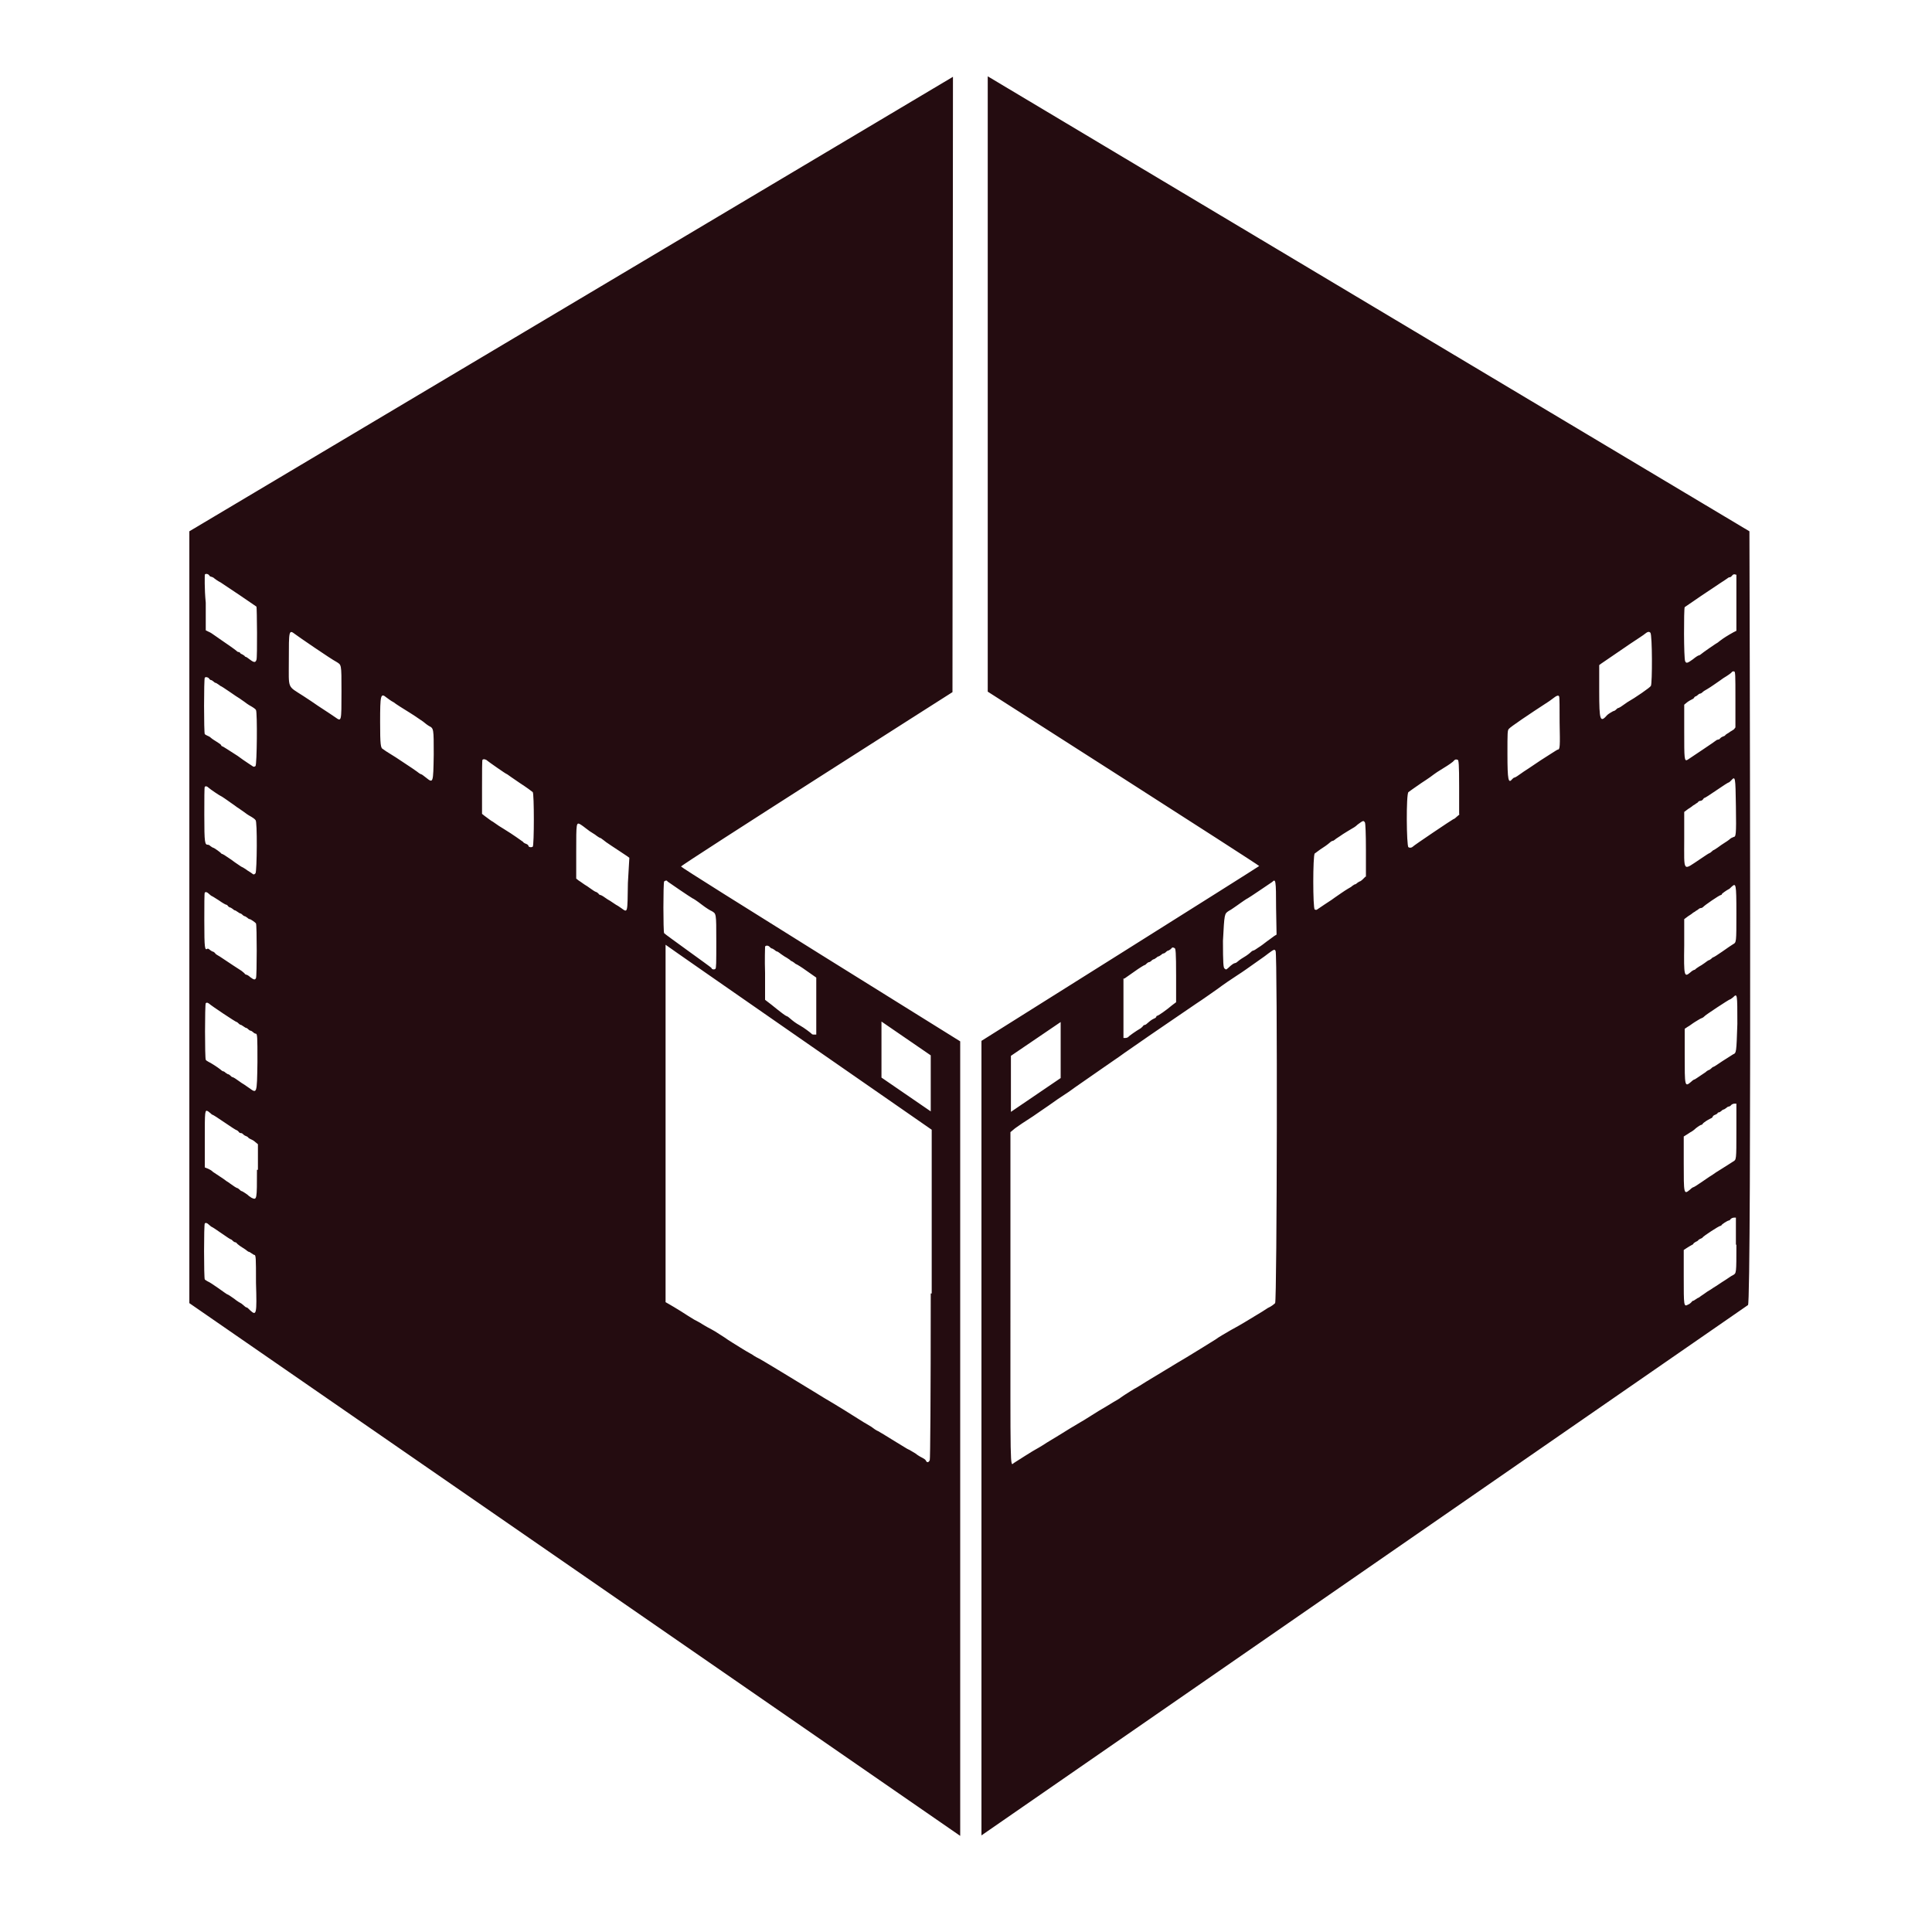
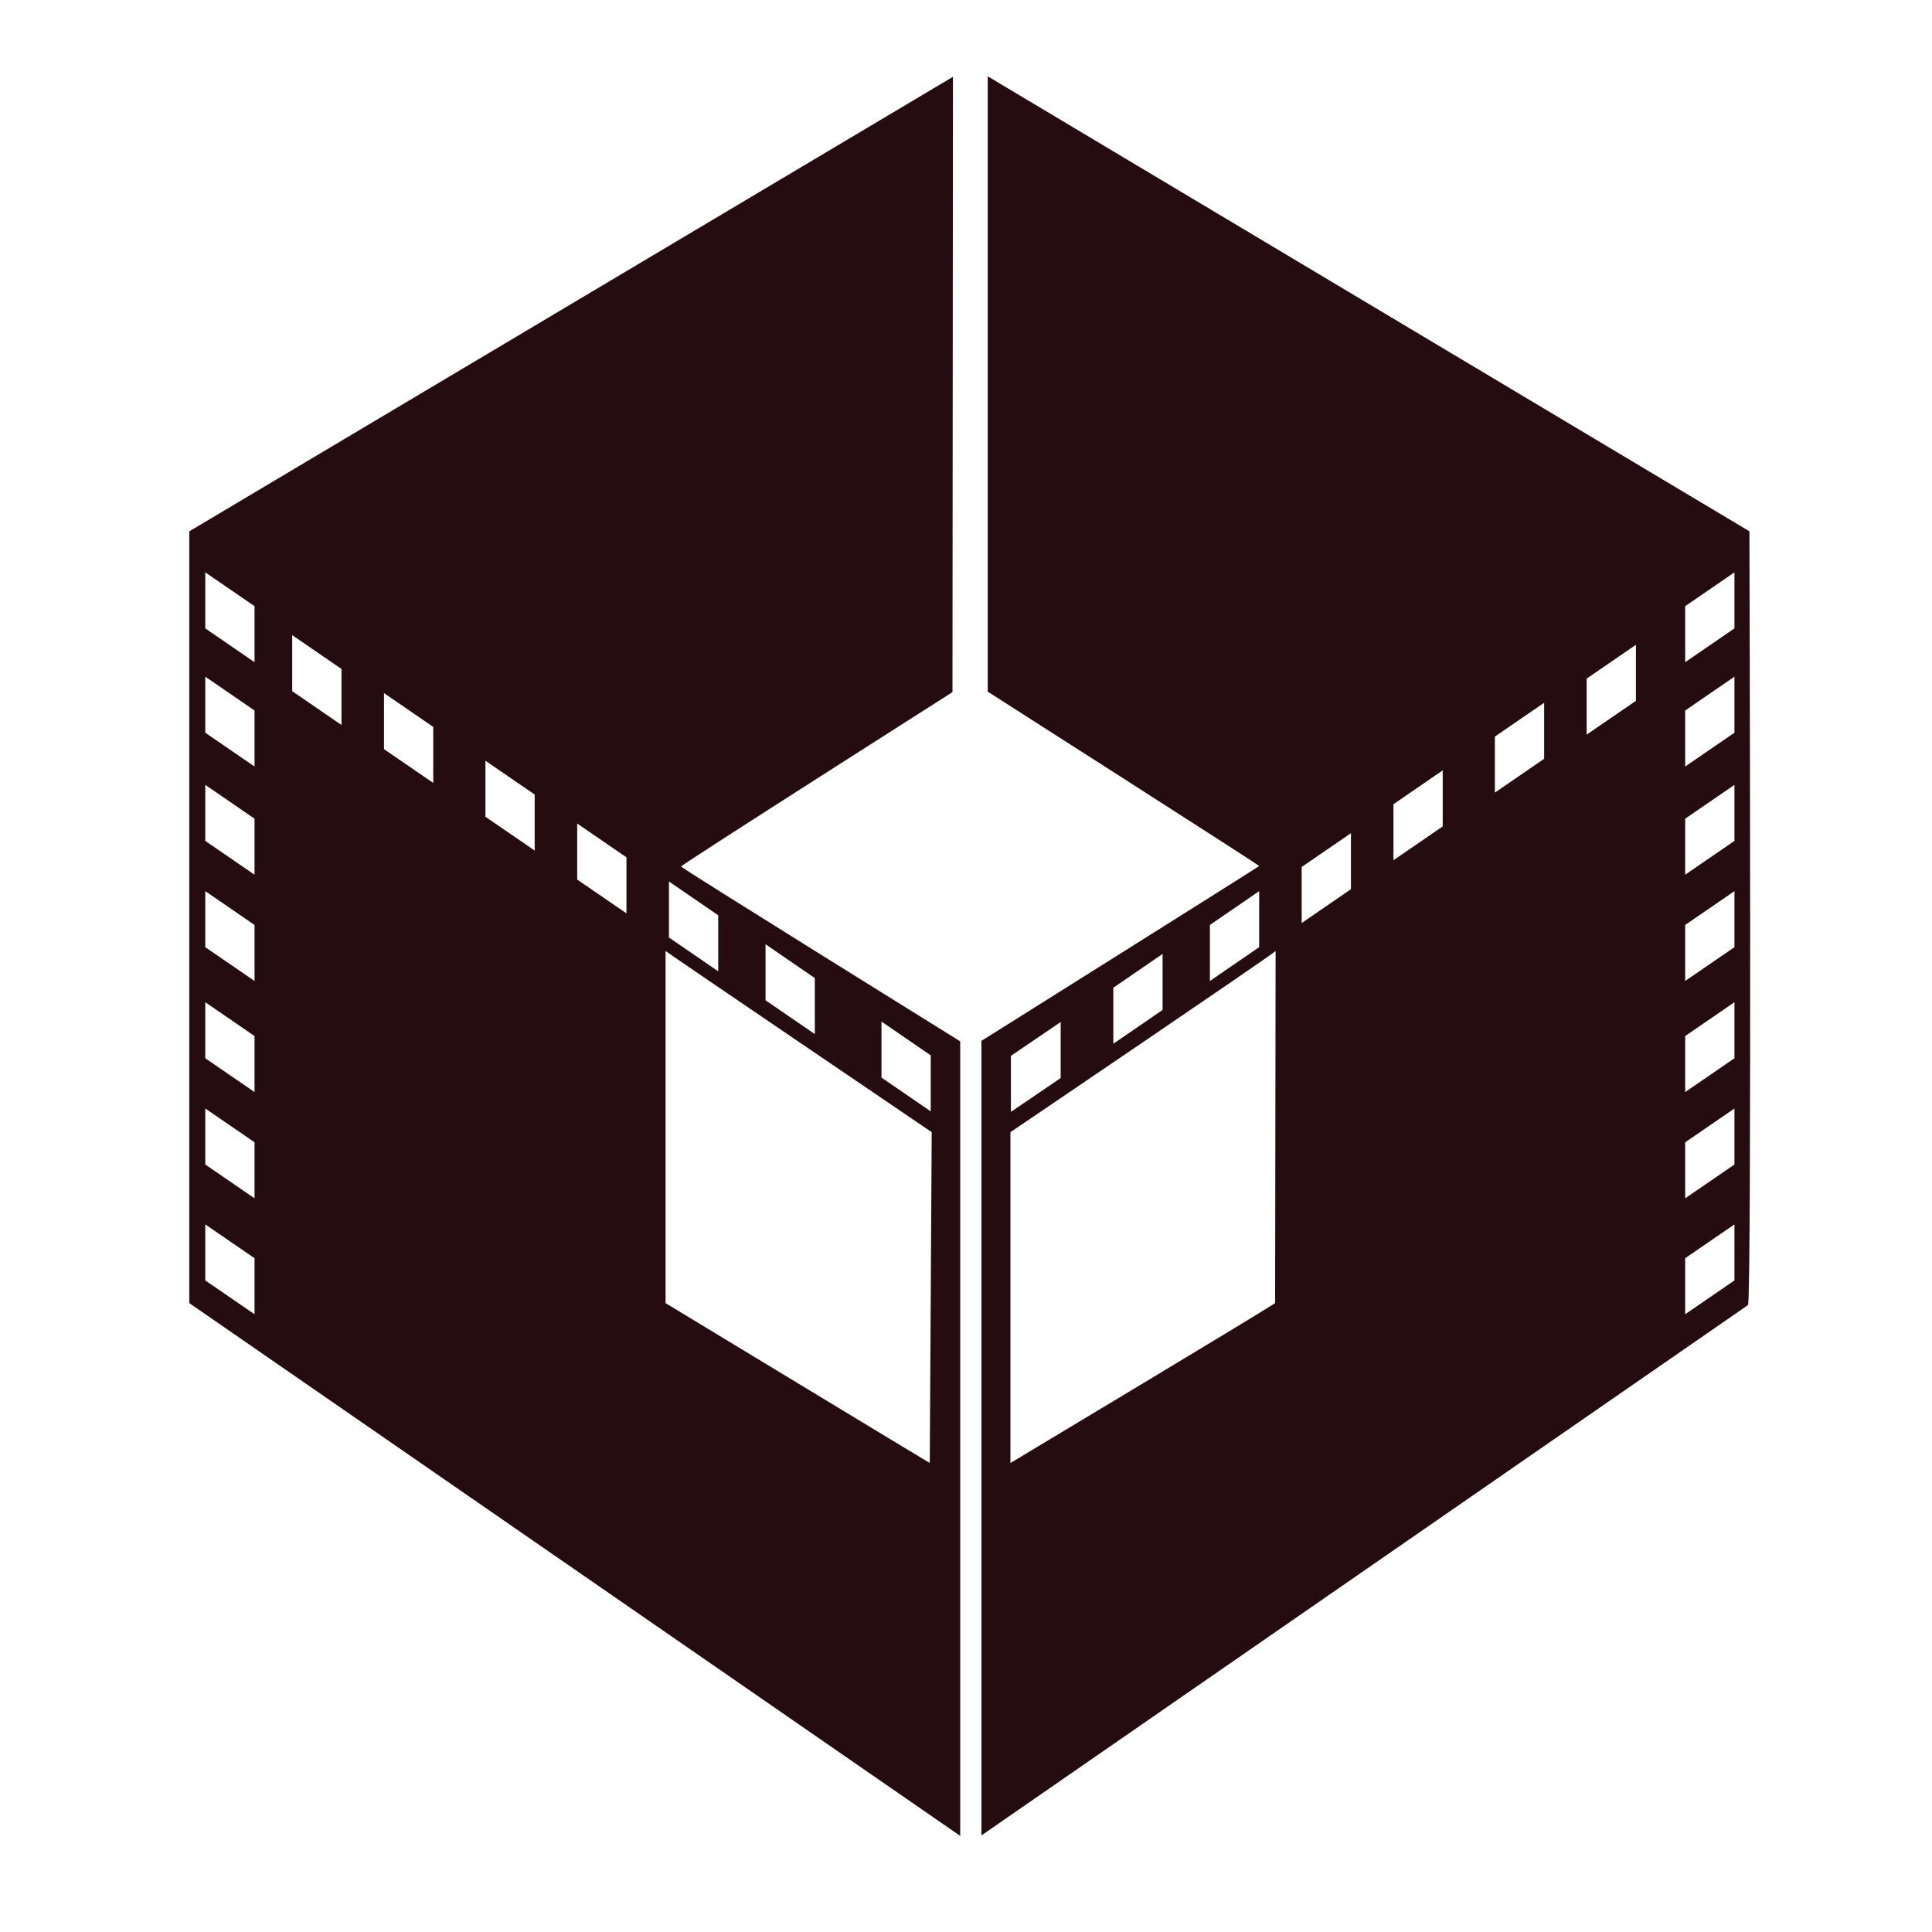
- <svg xmlns="http://www.w3.org/2000/svg" version="1.0" id="svg" x="0px" y="0px" viewBox="0 0 400 400" enable-background="new 0 0 400 400" xml:space="preserve">
-   <path id="path1" fill="#240C10" d="M141,179.4c0.1-0.4,56.2-36.1,56.2-36.1l0.1-127.4L39.2,110v159.8l159.6,110.3  c0,0,0-163.2,0-164.5C198.5,215.4,141,179.7,141,179.4z M158.4,196c0.1-0.3,0.7-0.3,1,0.1c0.2,0.2,0.4,0.3,0.5,0.3  c0.1,0,0.3,0.2,0.5,0.3c0.2,0.2,0.4,0.3,0.5,0.3c0.1,0,0.5,0.3,0.9,0.6c0.4,0.3,0.9,0.6,1.1,0.7c0.2,0.1,0.4,0.3,0.6,0.4  c0.1,0.1,0.3,0.3,0.4,0.3c0.1,0,0.3,0.2,0.5,0.3c0.2,0.2,0.4,0.3,0.4,0.3c0.1,0,1.1,0.6,2.2,1.4l2,1.4v11.8l-0.4,0  c-0.2,0-0.5,0-0.6-0.2c-0.2-0.2-1.5-1.2-2.4-1.7c-0.9-0.5-1.4-0.9-2.1-1.5c-0.2-0.2-0.5-0.4-0.6-0.4c-0.3-0.1-1.1-0.7-3.2-2.4  l-1.3-1l0-5.5C158.3,198.7,158.4,196.2,158.4,196z M42.4,119c0.1-0.3,0.7-0.2,0.9,0.1c0.1,0.2,0.3,0.3,0.4,0.3  c0.1,0,0.3,0.1,0.5,0.2c0.2,0.2,0.9,0.7,1.5,1c1.1,0.7,7.3,4.9,7.4,5c0.1,0.2,0.2,10.5,0,11c-0.2,0.6-0.5,0.6-1.3,0  c-0.4-0.3-0.8-0.6-0.9-0.6c-0.1,0-0.2-0.1-0.2-0.1c0-0.1-0.2-0.2-0.5-0.4c-0.3-0.1-0.5-0.3-0.5-0.3c0-0.1-0.1-0.2-0.3-0.2  c-0.2,0-0.4-0.2-0.5-0.3c-0.2-0.2-2.8-2-3.4-2.4c-0.1-0.1-0.6-0.4-1-0.7c-0.4-0.3-1-0.7-1.3-0.8l-0.6-0.3l0-5.7  C42.3,121.8,42.4,119.2,42.4,119z M51.8,271.3c-0.3-0.3-0.6-0.6-0.7-0.6c-0.1,0-0.3-0.1-0.5-0.3c-0.2-0.2-0.5-0.4-0.6-0.5  c-0.2-0.1-0.9-0.5-1.5-1c-0.7-0.5-1.3-0.9-1.4-0.9c-0.1,0-0.9-0.6-1.9-1.3s-1.9-1.3-2.2-1.4c-0.2-0.1-0.5-0.3-0.6-0.4  c-0.2-0.2-0.2-11.5,0-11.6c0.2-0.2,0.5-0.1,0.9,0.3c0.2,0.2,0.5,0.4,0.5,0.4c0.1,0,1,0.6,2,1.3c1,0.7,1.9,1.3,2,1.3s0.3,0.2,0.4,0.3  c0.2,0.2,0.4,0.3,0.5,0.3c0.1,0,0.3,0.1,0.4,0.3c0.1,0.1,0.6,0.5,1.1,0.8c0.5,0.3,0.9,0.6,1,0.7c0.1,0.1,0.3,0.2,0.4,0.2  c0.1,0,0.3,0.2,0.5,0.3s0.4,0.3,0.5,0.3c0.4,0,0.4,0.5,0.4,5.8C53.2,272.1,53.1,272.5,51.8,271.3z M53.2,242.2c0,6.2,0,6.3-1.1,5.8  c-0.3-0.2-0.6-0.4-0.6-0.4c0-0.1-1.3-1-1.5-1c-0.1,0-0.3-0.2-0.4-0.3c-0.2-0.2-0.4-0.3-0.4-0.3c-0.1,0-0.5-0.2-0.9-0.5  c-0.4-0.3-0.9-0.6-1-0.7c-0.2-0.1-0.6-0.4-1-0.7c-0.4-0.3-1.1-0.7-1.5-1c-0.5-0.3-0.9-0.6-1.1-0.8c-0.2-0.1-0.5-0.3-0.8-0.4  l-0.5-0.2v-5.8c0-6,0-6.2,0.7-5.8c0.1,0.1,0.4,0.3,0.5,0.4s0.3,0.3,0.4,0.3c0.1,0,1.2,0.7,2.5,1.6c1.3,0.9,2.4,1.6,2.5,1.6  c0.1,0,0.3,0.2,0.4,0.3c0.1,0.2,0.3,0.3,0.5,0.3c0.2,0,0.3,0.1,0.4,0.2c0.1,0.1,0.3,0.3,0.6,0.4c0.3,0.1,0.5,0.3,0.5,0.3  c0,0.1,0.2,0.2,0.4,0.3c0.2,0.1,0.7,0.3,1,0.6l0.6,0.5V242.2z M51.5,225.2c-0.7-0.5-1.3-0.9-1.5-1c-0.1-0.1-0.6-0.4-1-0.7  c-0.4-0.3-0.8-0.5-0.9-0.5c-0.1,0-0.3-0.2-0.4-0.3c-0.2-0.2-0.4-0.3-0.5-0.3c-0.1,0-0.3-0.2-0.5-0.3c-0.2-0.2-0.4-0.3-0.5-0.3  c-0.1,0-0.4-0.2-0.6-0.4c-0.5-0.4-1.7-1.2-2.5-1.6c-0.2-0.1-0.5-0.3-0.5-0.4c-0.2-0.2-0.2-11.5,0-11.7c0.2-0.2,0.4-0.1,0.7,0.1  c0.4,0.4,5.5,3.8,5.7,3.8c0.1,0,0.3,0.2,0.4,0.3c0.2,0.2,0.4,0.3,0.5,0.3s0.3,0.2,0.5,0.3s0.4,0.3,0.5,0.3c0.1,0,0.3,0.1,0.5,0.3  c0.2,0.2,0.4,0.3,0.5,0.3c0.1,0,0.4,0.2,0.5,0.3c0.2,0.2,0.4,0.3,0.5,0.3c0.4,0,0.4,0.5,0.4,5.9C53.2,226.7,53.2,226.4,51.5,225.2z   M42.3,190.6c0-3.1,0-5.8,0.1-5.8c0.2-0.2,0.5-0.1,0.9,0.3c0.2,0.2,0.5,0.4,0.5,0.4c0.1,0,0.7,0.4,1.5,0.9c0.7,0.5,1.4,0.9,1.5,0.9  c0.1,0,0.3,0.1,0.4,0.3c0.2,0.2,0.4,0.3,0.5,0.3s0.3,0.2,0.5,0.3c0.2,0.2,0.4,0.3,0.5,0.3s0.3,0.2,0.5,0.3s0.4,0.3,0.5,0.3  s0.3,0.1,0.5,0.3c0.2,0.2,0.4,0.3,0.5,0.3s0.3,0.2,0.5,0.3c0.2,0.2,0.4,0.3,0.5,0.3c0.2,0,1.2,0.7,1.3,0.9c0.2,0.3,0.2,10.9,0,11.3  c-0.2,0.4-0.4,0.4-1.2-0.2c-0.3-0.3-0.7-0.5-0.8-0.5s-0.3-0.1-0.4-0.3c-0.2-0.2-0.5-0.4-0.6-0.5c-0.3-0.2-2.8-1.8-4.1-2.7  c-0.3-0.2-0.6-0.4-0.8-0.5c-0.2-0.1-0.5-0.3-0.6-0.5c-0.2-0.2-0.4-0.3-0.5-0.3c-0.1,0-0.3-0.2-0.5-0.3c-0.2-0.2-0.4-0.3-0.5-0.3  C42.4,196.8,42.3,196.6,42.3,190.6z M52.9,180.8c-0.2,0.2-0.3,0.3-0.5,0.2c-0.1-0.1-0.7-0.5-1.2-0.8c-0.5-0.4-1.1-0.7-1.3-0.8  c-0.1-0.1-1.1-0.7-2-1.4c-1-0.7-1.8-1.2-1.9-1.2c-0.1,0-0.2-0.1-0.2-0.1c-0.1-0.2-1.5-1.2-1.7-1.2c-0.1,0-0.3-0.2-0.5-0.3  c-0.2-0.2-0.4-0.3-0.5-0.3c-0.7,0-0.8-0.2-0.8-6.2c0-3.1,0-5.8,0.1-5.8c0.2-0.2,0.5-0.1,0.8,0.2c0.3,0.3,2.4,1.7,2.5,1.7  c0,0,0.4,0.2,0.8,0.5c0.4,0.3,0.9,0.6,1,0.7c0.1,0.1,0.6,0.4,1,0.7c0.4,0.3,0.8,0.6,1,0.7c0.1,0.1,0.6,0.4,1,0.7  c0.4,0.3,0.8,0.6,1,0.7c0.9,0.5,1.3,0.8,1.4,1C53.3,169.8,53.2,180.4,52.9,180.8z M52.9,158.6c-0.1,0.1-0.4,0.2-0.5,0.1  c-0.1-0.1-1.6-1-3.2-2.2c-1.7-1.1-3.1-2-3.2-2s-0.2-0.1-0.2-0.2c0-0.1-0.4-0.4-0.9-0.7c-0.5-0.3-1.1-0.7-1.3-0.9  c-0.2-0.2-0.5-0.3-0.7-0.4c-0.2-0.1-0.4-0.2-0.5-0.3c-0.2-0.2-0.2-11.5,0-11.7c0.2-0.2,0.7-0.1,0.9,0.2c0.1,0.2,0.3,0.3,0.4,0.3  c0.1,0,0.4,0.2,0.5,0.3c0.2,0.2,0.4,0.3,0.5,0.3c0.1,0,0.3,0.2,0.5,0.3s0.4,0.3,0.4,0.3c0.1,0,0.9,0.5,1.9,1.2  c1,0.7,1.9,1.3,2.1,1.4c0.1,0.1,0.6,0.4,1,0.7c0.4,0.3,0.8,0.6,1,0.7c0.9,0.5,1.3,0.8,1.4,1C53.3,147.6,53.2,158.3,52.9,158.6z   M69.4,148.5c-0.4-0.3-1.5-1-2.4-1.6c-0.9-0.6-1.7-1.1-1.8-1.2s-1.2-0.8-2.4-1.6c-3.4-2.2-3-1.3-3-7.4c0-6.2,0-6.4,1.3-5.4  c0.5,0.4,7.5,5.2,8.5,5.7c1.1,0.7,1.1,0.3,1.1,6.1C70.7,149.6,70.7,149.4,69.4,148.5z M88.2,161c-0.5-0.4-0.9-0.7-1-0.7  c-0.1,0-0.2-0.1-0.4-0.2c-0.2-0.2-2.7-1.9-3.5-2.4c-0.2-0.1-1-0.7-2-1.3c-1-0.6-1.9-1.2-2-1.3c-0.5-0.2-0.6-0.9-0.6-5.6  c0-5.6,0.1-6.1,1.3-5.1c0.3,0.2,0.9,0.7,1.5,1c0.5,0.4,2.1,1.4,3.4,2.2s2.5,1.7,2.7,1.8c0.1,0.1,0.4,0.3,0.5,0.4  c0.1,0.1,0.4,0.3,0.7,0.5c1,0.5,1,0.5,1,5.9C89.7,162.2,89.7,162.2,88.2,161z M110.3,175.3c-0.3,0.2-0.9,0.1-0.9-0.2  c0-0.1-0.2-0.3-0.5-0.4c-0.3-0.1-0.6-0.3-0.6-0.4c-0.1-0.1-2.7-1.9-3.4-2.3c-0.2-0.1-0.9-0.6-1.6-1c-0.7-0.5-1.3-0.9-1.3-0.9  c-0.1,0-0.9-0.6-1.7-1.2l-0.5-0.4V163c0-3.1,0-5.7,0.1-5.7c0.2-0.2,0.7-0.1,1,0.2c0.1,0.1,1.1,0.8,2.1,1.5c1,0.7,1.9,1.3,2,1.3  c0.1,0.1,1.3,0.9,2.6,1.8c1.4,0.9,2.6,1.8,2.7,1.9C110.6,164.3,110.6,175,110.3,175.3z M130,182.8c-0.1,6.4,0,6.2-1.4,5.2  c-0.4-0.3-0.9-0.6-1.1-0.7c-0.2-0.1-0.4-0.3-0.6-0.4c-0.2-0.1-0.4-0.3-0.6-0.4c-0.2-0.1-0.7-0.4-1.1-0.7c-0.4-0.3-0.8-0.5-0.9-0.5  c-0.1,0-0.3-0.1-0.4-0.3c-0.2-0.2-0.4-0.3-0.4-0.3c-0.1,0-0.5-0.2-0.9-0.5c-0.4-0.3-0.9-0.6-1-0.7c-0.7-0.4-1.3-0.9-1.8-1.2  l-0.5-0.4v-5.5c0-6.1,0-6.2,0.9-5.7c0.2,0.1,0.7,0.5,1.1,0.8c0.4,0.3,0.8,0.6,0.8,0.6s0.5,0.3,1.1,0.7c0.5,0.4,1,0.7,1.1,0.7  c0.1,0,0.3,0.2,0.6,0.4c0.3,0.2,0.6,0.5,0.8,0.6c0.3,0.2,1,0.7,2.7,1.8c0.6,0.4,1.2,0.8,1.5,1l0.4,0.3L130,182.8z M137.5,182.5  c0.2-0.2,0.6-0.3,0.7,0c0.1,0.1,4.8,3.3,5.2,3.5c0.1,0,1,0.6,1.9,1.3s1.9,1.3,2,1.3c1,0.6,1,0.3,1,6.3c0,4.5,0,5.6-0.2,5.7  c-0.2,0.2-0.8,0.1-0.8-0.2c0-0.1-9.7-7-9.8-7.2C137.3,192.9,137.3,182.9,137.5,182.5z M192.7,267.8c0,21.7-0.1,34.2-0.2,34.5  c-0.2,0.5-0.6,0.6-0.8,0.1c-0.1-0.2-0.4-0.4-0.6-0.5c-0.2-0.1-1-0.5-1.6-1c-0.7-0.4-1.3-0.8-1.4-0.8c-0.1,0-1.5-0.9-3-1.8  c-1.6-1-3.1-1.9-3.3-2c-0.3-0.1-0.9-0.5-1.4-0.9c-0.5-0.3-1-0.6-1-0.6s-0.9-0.5-1.8-1.1c-2.2-1.4-3.2-2-5-3.1  c-1.4-0.8-2.5-1.5-4.3-2.6c-3.3-2-10.8-6.6-11.3-6.8c-0.2-0.1-0.6-0.3-0.9-0.5c-0.2-0.2-1.4-0.8-2.5-1.5c-1.1-0.7-2.8-1.7-3.6-2.3  c-2-1.3-2-1.3-3.5-2.1c-0.7-0.4-1.4-0.8-1.5-0.9c-0.2-0.1-0.7-0.4-1.3-0.7c-0.5-0.3-1.8-1.1-2.7-1.7c-1-0.6-2.1-1.3-2.5-1.5  l-0.7-0.4l0-36.5c0-20.1,0-37.4,0-37.5c0.6,0.5,55.1,38.3,55.1,38.3V267.8z M192.7,230.1l-10.2-7v-11.6l10.2,7V230.1z M362.2,110  L204.5,15.8v127.4c0,0,56.2,35.9,56.2,36.1c0,0.1-57.5,36.2-57.5,36.2s0,162.9,0,164.5l158.7-109.8C362.7,270.3,362.2,110,362.2,110  z M254.4,188.6c0.2-0.1,0.7-0.4,1.1-0.7c0.4-0.3,0.9-0.6,1-0.7c0.1-0.1,0.6-0.4,1-0.7c0.4-0.3,0.8-0.5,0.8-0.5  c0.1,0,4.8-3.2,5.1-3.4c0.7-0.7,0.8-0.5,0.8,5.4l0.1,5.5l-0.5,0.3c-0.3,0.2-0.9,0.7-1.5,1.1c-0.5,0.4-1.3,1-1.8,1.3  c-0.4,0.3-0.9,0.6-1,0.6c-0.1,0-0.3,0.1-0.5,0.3c-0.2,0.2-0.8,0.7-1.5,1.1c-0.7,0.4-1.3,0.9-1.4,1s-0.3,0.2-0.4,0.2  c-0.2,0-0.7,0.3-1.4,1c-0.5,0.4-0.4,0.4-0.8,0.1c-0.2-0.2-0.3-1-0.3-5.7C253.5,189.1,253.5,189.2,254.4,188.6z M232.8,202.6l2-1.4  c1.1-0.8,2.1-1.4,2.2-1.4s0.3-0.2,0.4-0.3c0.2-0.2,0.4-0.3,0.5-0.3c0.1,0,0.3-0.1,0.5-0.3c0.2-0.2,0.4-0.3,0.5-0.3  c0.1,0,0.3-0.2,0.5-0.3c0.2-0.2,0.4-0.3,0.5-0.3c0.1,0,0.3-0.2,0.5-0.3c0.2-0.2,0.4-0.3,0.5-0.3c0.1,0,0.3-0.1,0.5-0.3  c0.2-0.2,0.4-0.3,0.5-0.3c0.1,0,0.3-0.2,0.5-0.3c0.3-0.4,0.4-0.4,0.8-0.2c0.2,0.1,0.3,0.8,0.3,5.7v5.5l-0.8,0.6  c-1.3,1.1-2.9,2.2-3.1,2.2c-0.1,0-0.2,0.1-0.2,0.2c0,0.1-0.2,0.3-0.5,0.4c-0.4,0.2-0.6,0.3-1.4,1c-0.2,0.2-0.4,0.3-0.5,0.3  c-0.1,0-0.3,0.1-0.4,0.3c-0.2,0.2-0.4,0.4-0.6,0.5c-0.7,0.4-2.3,1.5-2.4,1.7c-0.1,0.1-0.4,0.2-0.6,0.2l-0.4,0V202.6z M209.3,218.6  l10.3-7v11.6l-10.3,7V218.6z M264,269.8c-0.2,0.2-0.8,0.7-1.5,1c-0.6,0.4-1.7,1.1-2.4,1.5c-2,1.2-2.9,1.8-5.3,3.1  c-1.2,0.7-2.6,1.5-3.1,1.9c-0.8,0.5-4.5,2.8-6,3.7c-1.9,1.1-6.6,4-8.3,5c-1.1,0.7-2.1,1.3-2.1,1.3c-0.1,0-2.5,1.5-3.2,2  c-0.2,0.2-0.9,0.6-1.6,1c-0.6,0.4-2,1.2-3,1.8c-2.7,1.7-3,1.9-5.9,3.6c-1.4,0.9-3.6,2.2-4.9,3c-1.2,0.8-2.3,1.4-2.3,1.4  c-0.1,0-4.2,2.6-4.5,2.8c-0.8,0.7-0.7,1.9-0.7-34.3v-34.2l0.6-0.5c0.3-0.3,1.1-0.8,1.8-1.3c0.6-0.4,1.7-1.1,2.3-1.5  c0.6-0.4,2-1.4,3.2-2.2c1.1-0.8,2.7-1.9,3.5-2.4c0.8-0.5,1.7-1.2,2-1.4c1-0.7,3.9-2.7,5.9-4.1c1.1-0.8,3.1-2.1,4.3-3  c3.9-2.7,6.9-4.8,8.7-6c1.9-1.3,3.5-2.4,6.3-4.3c1.1-0.7,2.9-2,4.2-2.9c1.2-0.9,3.1-2.2,4.2-2.9c1.1-0.7,2.5-1.7,3.2-2.2  c0.7-0.5,1.4-1,1.7-1.2c0.3-0.2,1-0.7,1.5-1.1c1.2-0.9,1.3-0.9,1.5-0.5C264.5,197.6,264.4,269.4,264,269.8z M282.7,181.5l-0.5,0.5  c-0.3,0.3-0.6,0.5-0.7,0.5c-0.1,0-0.3,0.2-0.5,0.3c-0.2,0.2-0.4,0.3-0.5,0.3c-0.1,0-0.3,0.2-0.5,0.3c-0.2,0.2-0.4,0.3-0.4,0.3  s-0.9,0.5-1.9,1.2c-1,0.7-1.9,1.3-2,1.4c-0.3,0.2-2.6,1.7-3,2c-0.1,0.1-0.3,0.1-0.5,0c-0.4-0.2-0.4-11.2,0-11.6  c0.2-0.1,0.9-0.7,1.7-1.2c0.8-0.5,1.5-1.1,1.6-1.2c0.1-0.1,0.3-0.2,0.4-0.2c0.1,0,0.3-0.1,0.4-0.2c0.1-0.1,0.5-0.4,1-0.7  c0.4-0.3,1.2-0.8,1.7-1.1c0.5-0.3,1-0.6,1-0.6c0,0,0.6-0.3,1.1-0.8c1.1-0.8,1.2-0.9,1.5-0.4c0.1,0.2,0.2,2.3,0.2,5.7V181.5z   M302.2,168.6l-0.6,0.5c-0.3,0.3-0.6,0.5-0.7,0.5c-0.1,0-8.3,5.5-8.4,5.7c-0.2,0.2-0.6,0.3-0.9,0.1c-0.4-0.2-0.5-11,0-11.4  c0.1-0.1,1.4-1,2.7-1.9c1.4-0.9,2.5-1.7,2.6-1.8c0.1-0.1,1-0.7,2-1.3s2-1.3,2.1-1.5c0.3-0.3,0.4-0.3,0.8-0.2  c0.2,0.1,0.3,0.8,0.3,5.7V168.6z M322.5,155.2c-0.1,0-1.6,1-3.5,2.2c-1.8,1.2-3.4,2.3-3.6,2.4c-0.1,0.1-0.6,0.4-1,0.7  c-0.4,0.3-0.8,0.5-0.9,0.5c-0.1,0-0.3,0.2-0.4,0.3c-0.8,1-1,0.3-1-5.2c0-4.4,0-4.9,0.3-5.2c0.3-0.4,4.3-3.1,8-5.5  c0.5-0.3,1.1-0.8,1.4-1c0.5-0.4,0.9-0.5,1-0.2c0.1,0.1,0.1,2.5,0.1,5.4C323,154.5,323,155.2,322.5,155.2z M341.8,142  c-0.1,0.3-3.3,2.5-4.9,3.4c-0.1,0.1-0.6,0.4-1,0.7c-0.4,0.3-0.8,0.5-0.9,0.5s-0.3,0.2-0.4,0.3c-0.2,0.2-0.4,0.3-0.5,0.3  c-0.1,0-1.1,0.6-1.3,0.8c-1.5,1.7-1.7,1.3-1.7-4.9v-5.4l0.4-0.3c0.7-0.5,3.4-2.3,6-4.1c1.5-1,2.9-1.9,3.1-2.1  c0.5-0.4,0.8-0.5,1.1-0.2C342.1,131.5,342.1,141.5,341.8,142z M348.8,125.7c0.1-0.1,6.3-4.3,7.4-5c0.5-0.3,1.2-0.8,1.5-1  c0.1-0.1,0.3-0.2,0.5-0.2c0.1,0,0.3-0.2,0.4-0.3c0.1-0.2,0.3-0.3,0.5-0.3l0.4,0.1v11.6l-0.6,0.3c-1.1,0.6-2.2,1.3-2.7,1.7  c-0.3,0.2-0.5,0.4-0.5,0.4c-0.1,0-3.3,2.2-3.6,2.5c-0.1,0.1-0.3,0.2-0.4,0.2c-0.1,0-0.6,0.3-1.2,0.8c-1.1,0.8-1.4,0.9-1.6,0.4  C348.6,136.5,348.6,126,348.8,125.7z M359.5,257.7c0,6,0,5.9-0.7,6.3c-0.3,0.1-1.2,0.8-2.2,1.4c-0.9,0.6-1.8,1.2-2,1.3  c-0.1,0.1-0.6,0.4-1.1,0.7c-0.4,0.3-1,0.7-1.3,0.9c-0.3,0.2-0.5,0.4-0.6,0.4c-0.1,0-0.3,0.2-0.5,0.3s-0.4,0.3-0.5,0.3  c-0.1,0-0.3,0.1-0.4,0.3c-0.1,0.1-0.4,0.4-0.7,0.5c-0.9,0.5-0.9,0.3-0.9-5.8v-5.5l0.6-0.4c0.3-0.2,0.8-0.5,1-0.6  c0.2-0.1,0.4-0.2,0.4-0.3c0-0.1,0.2-0.2,0.5-0.4c0.3-0.1,0.5-0.3,0.5-0.3c0-0.1,0.2-0.2,0.4-0.3c0.2-0.1,0.5-0.2,0.5-0.3  c0.2-0.3,3.4-2.4,3.7-2.4c0.1,0,0.2-0.1,0.2-0.1c0-0.2,1.3-1,1.5-1c0.1,0,0.3-0.1,0.4-0.3c0.2-0.2,0.5-0.3,0.7-0.3h0.4V257.7z   M359.5,234.2c0,6,0,5.9-0.7,6.3c-0.2,0.1-1.2,0.8-2.2,1.4c-1,0.6-1.9,1.2-2,1.3c-0.2,0.1-1.1,0.7-2.1,1.4c-1,0.7-1.8,1.2-1.9,1.2  s-0.4,0.2-0.7,0.5c-1.3,1.1-1.3,0.9-1.3-5.6v-5.4l0.8-0.5c0.4-0.3,0.8-0.5,0.8-0.5c0,0,0.5-0.3,0.9-0.7c0.5-0.4,1-0.7,1.1-0.7  c0.1,0,0.3-0.1,0.3-0.2c0.2-0.3,1-0.8,1.6-1.1c0.3-0.1,0.5-0.3,0.5-0.4c0-0.1,0.2-0.3,0.5-0.4c0.3-0.1,0.5-0.3,0.5-0.3  c0-0.1,0.1-0.2,0.3-0.2c0.1,0,0.4-0.2,0.5-0.3c0.2-0.2,0.4-0.3,0.5-0.3c0.1,0,0.3-0.2,0.5-0.3c0.2-0.2,0.4-0.3,0.5-0.3  c0.1,0,0.4-0.1,0.5-0.3c0.2-0.2,0.5-0.3,0.7-0.3h0.4V234.2z M358.8,218.3c-0.2,0.1-1.2,0.8-2.2,1.4c-1,0.7-1.8,1.2-1.9,1.2  c-0.1,0-0.3,0.2-0.4,0.3c-0.2,0.2-0.4,0.3-0.4,0.3c-0.1,0-0.5,0.2-0.8,0.5c-1.8,1.2-2.2,1.5-2.3,1.5c-0.1,0-0.4,0.2-0.7,0.5  c-1.3,1.1-1.3,0.9-1.3-5.6v-5.4l0.6-0.4c0.4-0.2,1-0.7,1.5-1c0.5-0.3,1.1-0.7,1.4-0.8c0.3-0.1,0.5-0.3,0.6-0.4  c0.1-0.2,5.1-3.5,5.3-3.5c0.1,0,0.3-0.2,0.6-0.4c0.9-0.9,0.9-0.8,0.9,5.5C359.5,218,359.5,218,358.8,218.3z M358.8,195.5  c-0.2,0.1-1.2,0.8-2.2,1.5c-1,0.7-1.8,1.2-1.9,1.2c-0.1,0-0.3,0.2-0.4,0.3s-0.4,0.3-0.5,0.3c-0.1,0-0.5,0.3-0.9,0.6  c-0.4,0.3-0.9,0.6-1.1,0.7c-0.2,0.1-0.4,0.3-0.6,0.4c-0.1,0.1-0.3,0.3-0.4,0.3c-0.1,0-0.5,0.2-0.8,0.5c-1.3,1.1-1.4,0.9-1.3-5.6  l0-5.4l0.8-0.6c0.5-0.3,0.9-0.6,1-0.7c0.1-0.1,0.4-0.2,0.6-0.4c0.2-0.1,0.5-0.3,0.6-0.4c0.1-0.1,0.3-0.2,0.5-0.2  c0.1,0,0.3-0.1,0.4-0.2c0.2-0.3,3.4-2.5,3.7-2.5c0.1,0,0.2-0.1,0.2-0.2c0-0.1,1-0.8,1.4-1c0.1,0,0.4-0.3,0.6-0.5  c0.9-0.8,1-0.8,1,5.5C359.5,195.2,359.5,195.1,358.8,195.5z M348.7,173.6l0-5.5l0.8-0.6c0.5-0.3,0.9-0.6,1-0.7  c0.1-0.1,0.4-0.2,0.6-0.4c0.2-0.1,0.5-0.3,0.5-0.4c0.1-0.1,0.3-0.2,0.5-0.2s0.4-0.2,0.5-0.3c0.1-0.2,0.2-0.3,0.3-0.3  c0.1,0,1.2-0.7,2.5-1.6s2.4-1.6,2.5-1.6c0.1,0,0.3-0.2,0.5-0.4c0.9-1,0.9-0.8,1,5.3c0.1,6.2,0,6.3-0.5,6.4c-0.2,0.1-0.5,0.2-0.6,0.3  c-0.1,0.1-0.6,0.5-1.1,0.8c-0.5,0.3-1.2,0.8-1.6,1.1c-0.4,0.3-0.8,0.5-0.8,0.5c-0.1,0-0.3,0.2-0.4,0.3c-0.2,0.2-0.4,0.3-0.4,0.3  c-0.1,0-0.9,0.5-1.9,1.2C348.3,180.3,348.7,180.8,348.7,173.6z M359,151c-0.3,0.2-0.6,0.4-0.8,0.5c-0.1,0.1-0.4,0.3-0.6,0.4  c-0.2,0.1-0.4,0.3-0.4,0.3c0,0.1-0.2,0.2-0.5,0.3c-0.3,0.1-0.5,0.3-0.6,0.4c0,0.1-0.2,0.2-0.3,0.2c-0.1,0-0.4,0.1-0.5,0.2  c-0.2,0.2-5.3,3.6-5.9,4c-0.7,0.4-0.7-0.2-0.7-5.9v-5.5l0.6-0.5c0.4-0.3,0.8-0.5,1-0.6c0.2-0.1,0.4-0.2,0.4-0.3  c0.1-0.1,0.2-0.3,0.3-0.3c0.1,0,0.4-0.2,0.5-0.3c0.2-0.2,0.4-0.3,0.5-0.3c0.1,0,0.3-0.1,0.5-0.3c0.2-0.2,0.4-0.3,0.4-0.3  s0.9-0.5,1.9-1.2c1-0.7,1.9-1.3,2-1.4c1-0.6,1.7-1.1,1.8-1.3c0.1-0.1,0.2-0.1,0.4-0.1c0.3,0,0.3,0.6,0.3,5.8l0,5.8L359,151z" />
+ <svg xmlns="http://www.w3.org/2000/svg" version="1.1" id="svg" x="0px" y="0px" viewBox="0 0 400 400" style="enable-background:new 0 0 400 400;" xml:space="preserve">
+   <style type="text/css">
+ 	.st0{fill:#240C10;}
+ </style>
+   <path id="path1" class="st0" d="M141,179.4c0.1-0.4,56.2-36.1,56.2-36.1l0.1-127.4L39.2,110v159.8l159.6,110.3c0,0,0-163.2,0-164.5  C198.5,215.4,141,179.7,141,179.4z M182.5,211.5l10.2,7v11.6l-10.2-7V211.5z M158.5,195.5l10.2,7v11.6l-10.2-7V195.5z M138.5,182.5  l10.2,7v11.6l-10.2-7V182.5z M52.7,272.1l-10.2-7v-11.6l10.2,7V272.1z M52.7,248.1l-10.2-7v-11.6l10.2,7V248.1z M52.7,226.1l-10.2-7  v-11.6l10.2,7V226.1z M52.7,203.1l-10.2-7v-11.6l10.2,7V203.1z M52.7,181.1l-10.2-7v-11.6l10.2,7V181.1z M52.7,158.7l-10.2-7v-11.6  l10.2,7V158.7z M52.7,137.1l-10.2-7v-11.6l10.2,7V137.1z M70.7,150.1l-10.2-7v-11.6l10.2,7V150.1z M89.7,162.1l-10.2-7v-11.6l10.2,7  V162.1z M110.7,176.1l-10.2-7v-11.6l10.2,7V176.1z M129.7,189.1l-10.2-7v-11.6l10.2,7V189.1z M192.5,302.9  c-0.4-0.2-54.7-33.1-54.7-33.1v-72.9c0.6,0.5,55.1,37.5,55.1,37.5S192.5,302.2,192.5,302.9z M362.2,110L204.5,15.8v127.4  c0,0,56.2,35.9,56.2,36.1c0,0.1-57.5,36.2-57.5,36.2s0,162.9,0,164.5l158.7-109.8C362.7,270.3,362.2,110,362.2,110z M250.5,191.5  l10.2-7v11.6l-10.2,7V191.5z M230.5,204.5l10.2-7v11.6l-10.2,7V204.5z M209.3,218.6l10.3-7v11.6l-10.3,7V218.6z M264,269.8  c-4.1,2.7-54.5,32.9-54.8,33.1c0-2.5,0-68.5,0-68.5s53.9-36.5,54.9-37.5C264.1,198.4,264,267.3,264,269.8z M279.7,184.1l-10.2,7  v-11.6l10.2-7V184.1z M298.7,171.1l-10.2,7v-11.6l10.2-7V171.1z M319.7,157.1l-10.2,7v-11.6l10.2-7V157.1z M338.7,145.1l-10.2,7  v-11.6l10.2-7V145.1z M359.1,265.1l-10.2,7v-11.6l10.2-7V265.1z M359.1,241.1l-10.2,7v-11.6l10.2-7V241.1z M359.1,219.1l-10.2,7  v-11.6l10.2-7V219.1z M359.1,196.1l-10.2,7v-11.6l10.2-7V196.1z M359.1,174.1l-10.2,7v-11.6l10.2-7V174.1z M359.1,151.7l-10.2,7  v-11.6l10.2-7V151.7z M359.1,130.1l-10.2,7v-11.6l10.2-7V130.1z" />
</svg>
